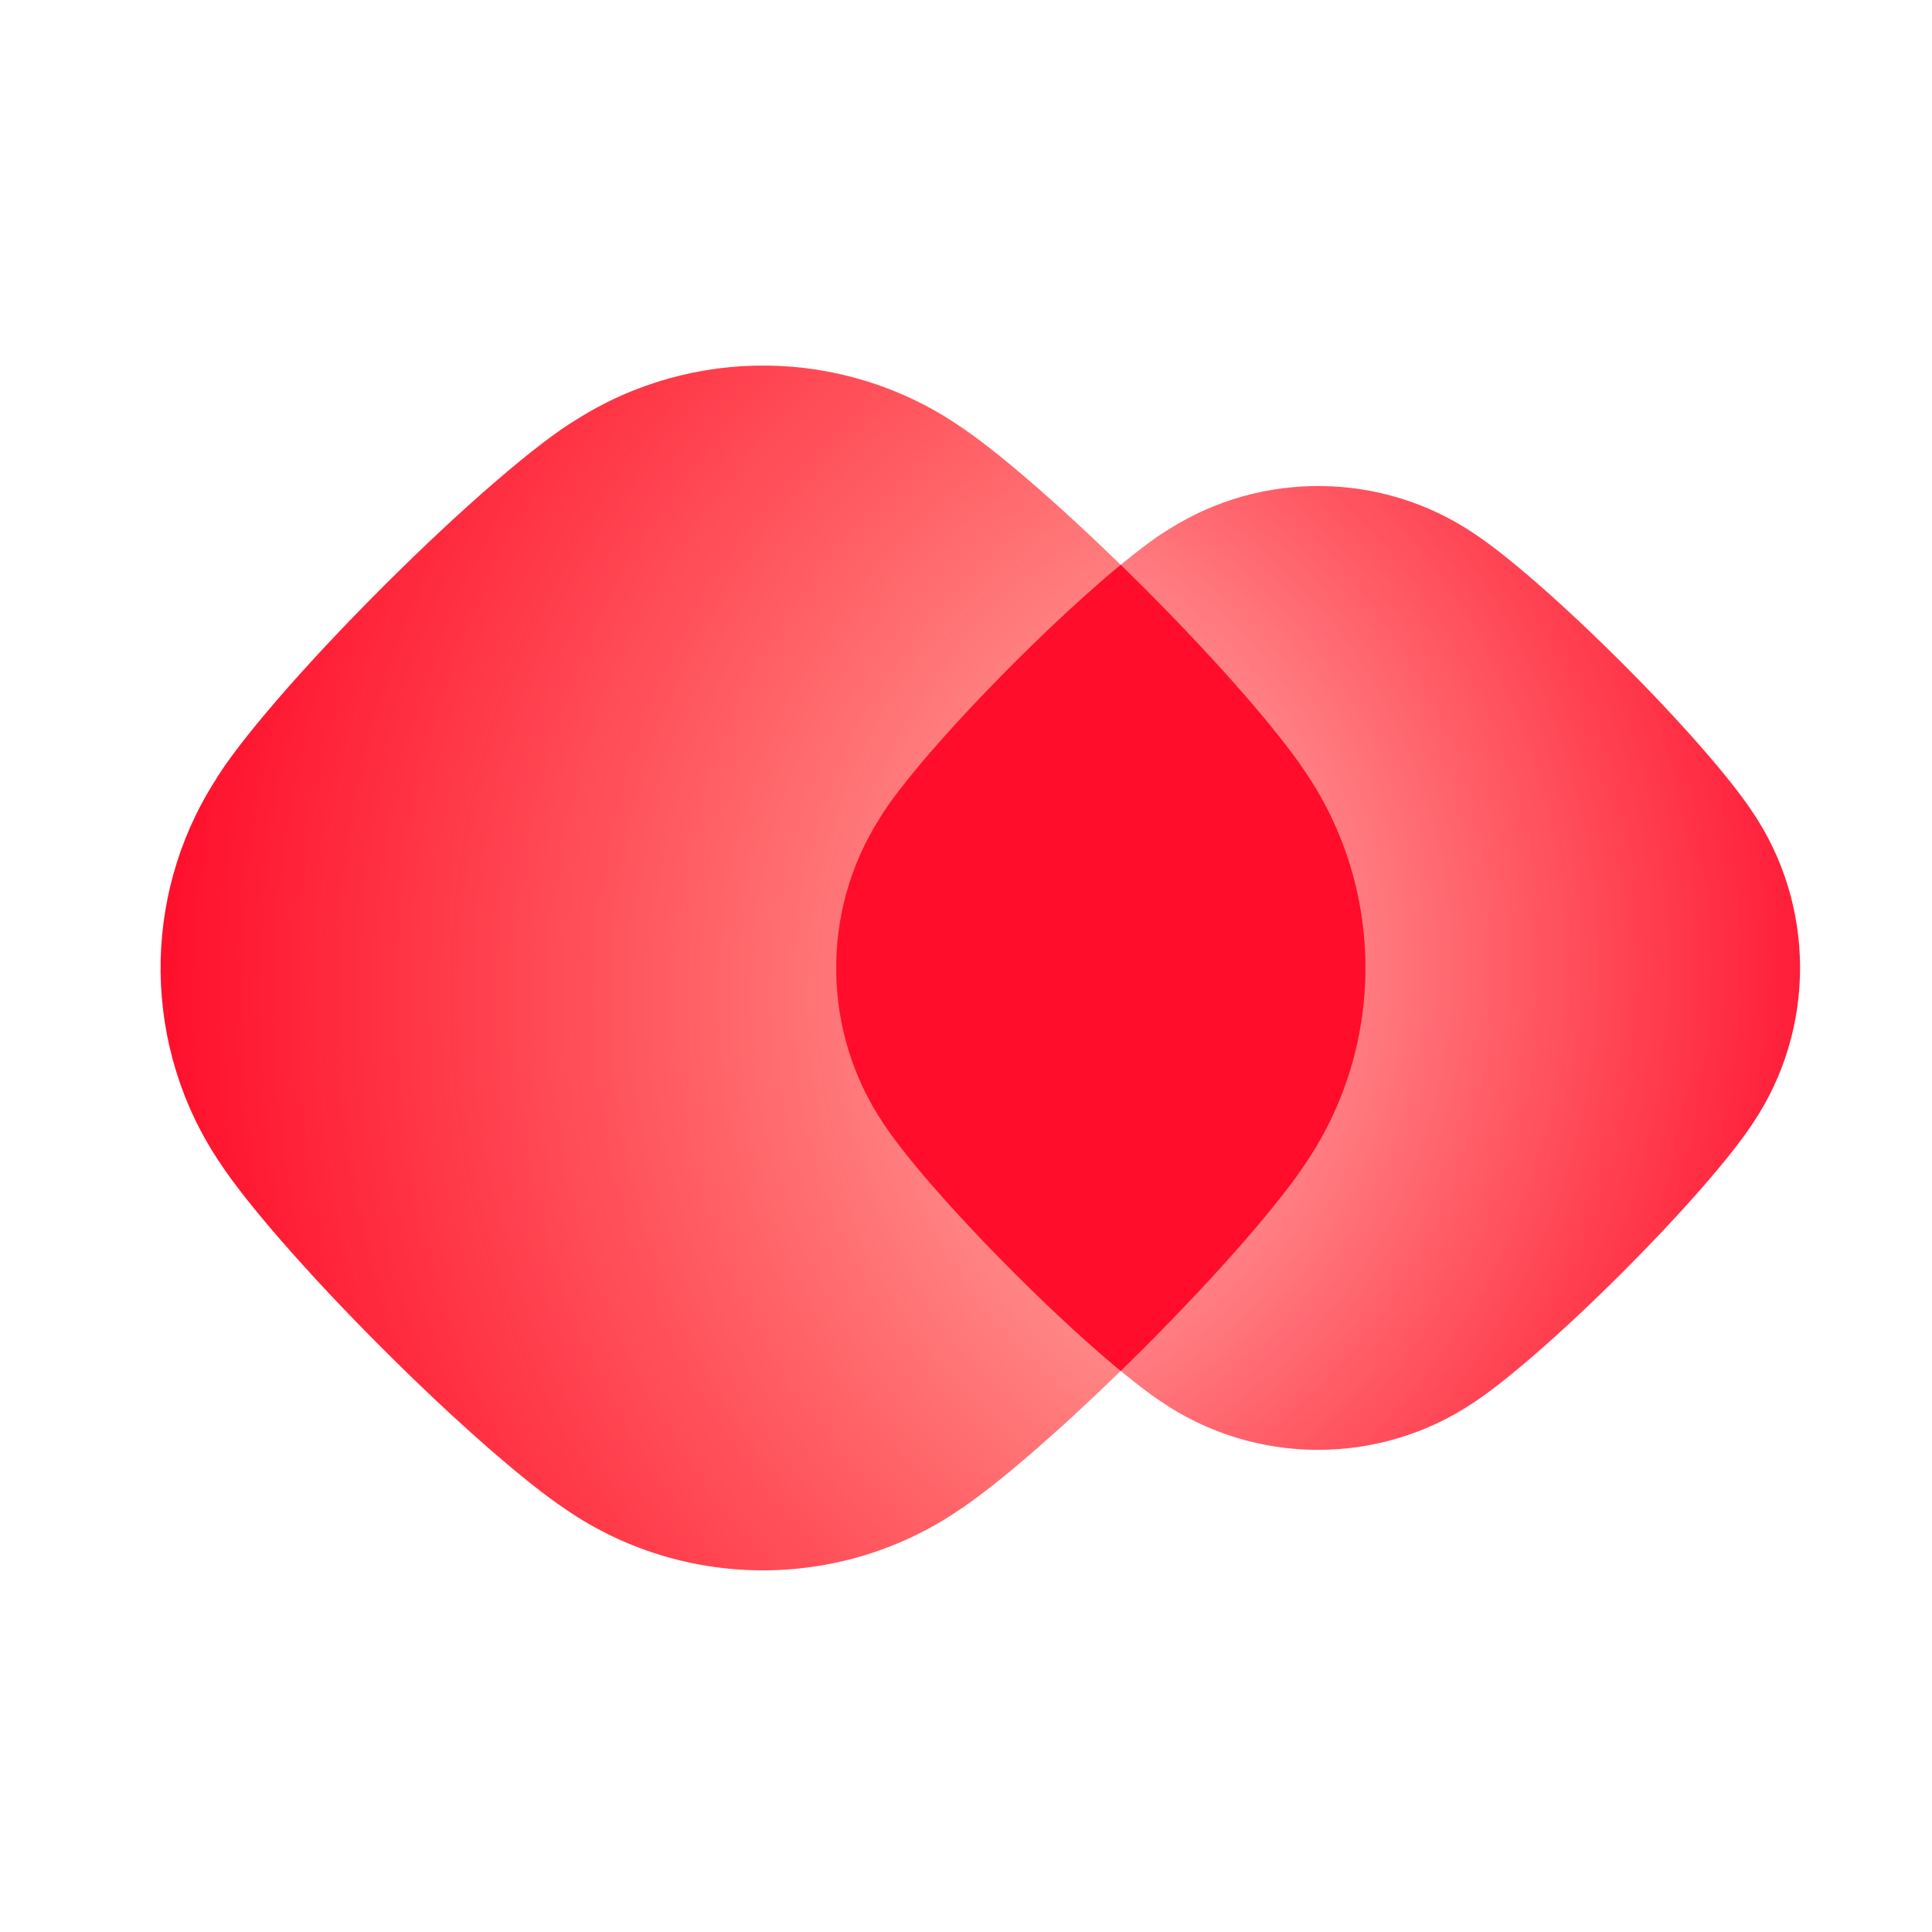
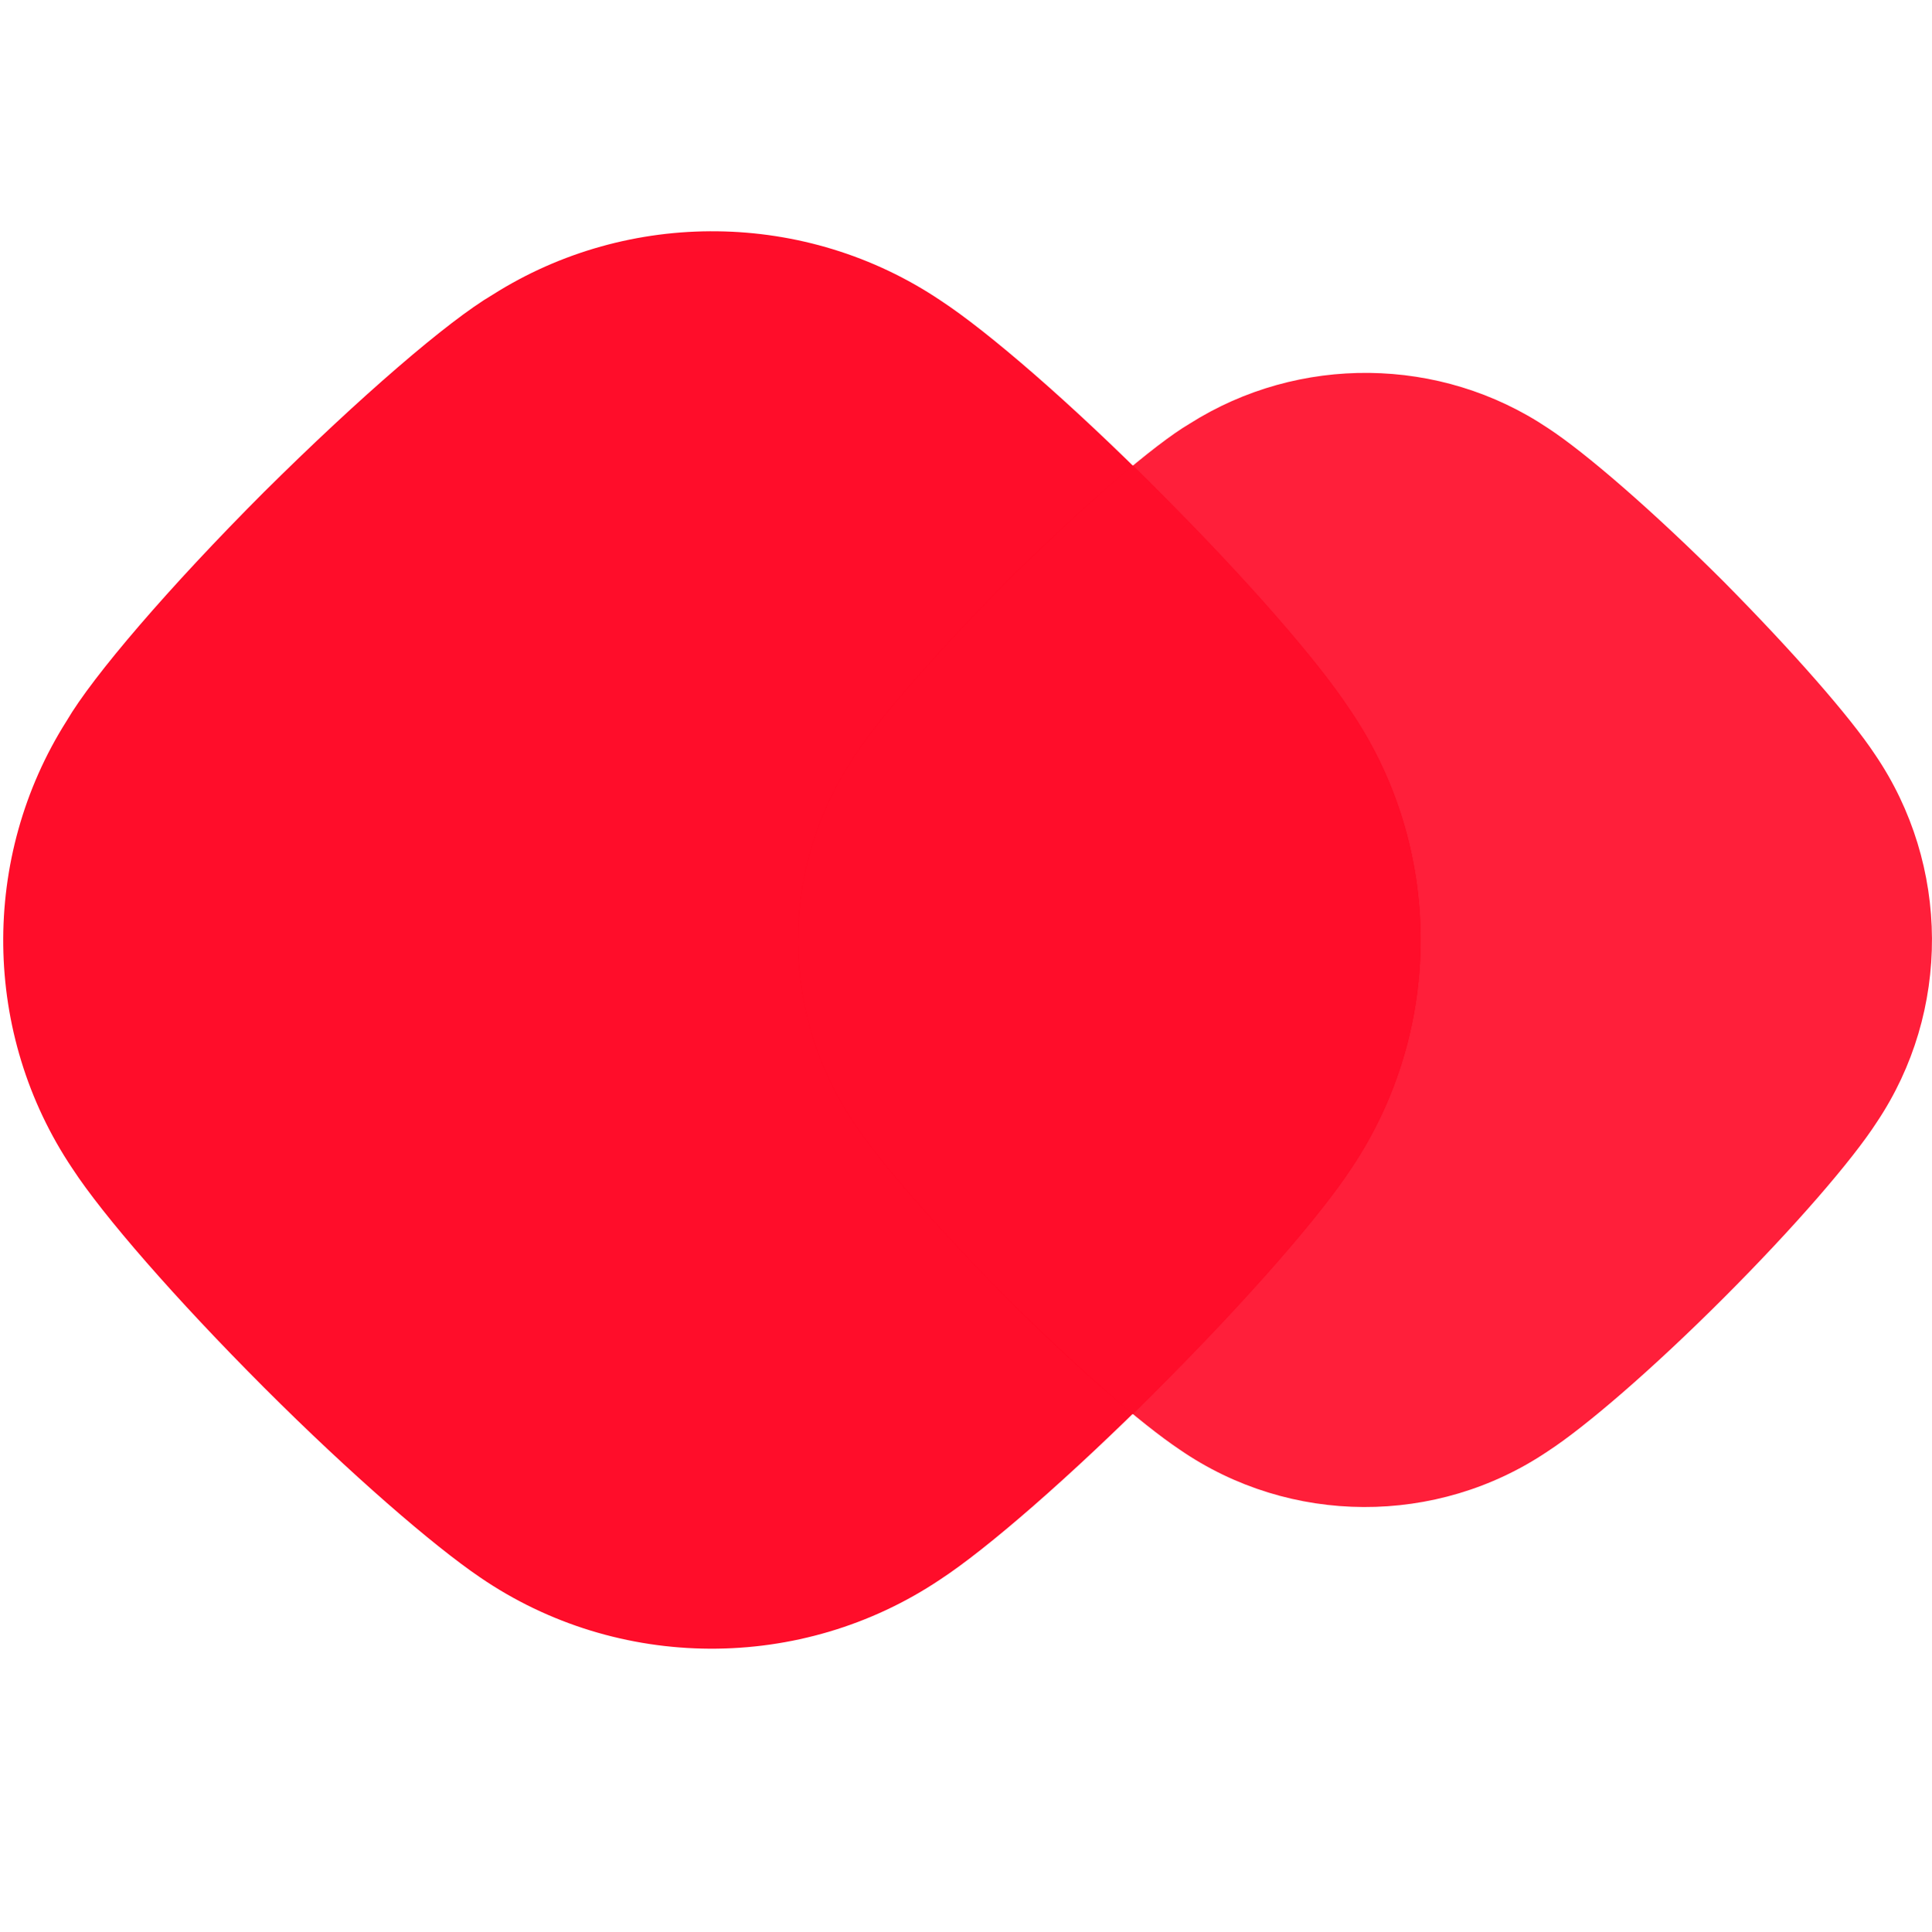
- <svg xmlns="http://www.w3.org/2000/svg" fill="none" height="13" viewBox="0 0 359 284" width="13">
-   <radialGradient id="a" cx="0" cy="0" gradientTransform="matrix(-227.016 0 0 -227.016 255.392 147.775)" gradientUnits="userSpaceOnUse" r="1">
-     <stop offset=".373" stop-color="#ff0d0d" stop-opacity=".51" />
-     <stop offset="1" stop-color="#ff0d2a" />
-   </radialGradient>
-   <radialGradient id="b" cx="167.614" cy="141.913" gradientUnits="userSpaceOnUse" r="166.355">
-     <stop offset=".33" stop-color="#f00" stop-opacity=".38" />
-     <stop offset="1" stop-color="#ff001f" stop-opacity=".88" />
-   </radialGradient>
-   <g clip-rule="evenodd" fill-rule="evenodd">
-     <path d="m177.876 41.386c7.422 4.841 20.529 16.186 34.597 30.254 13.796 13.796 24.973 26.668 29.966 34.161 14.918 21.79 15.028 50.706.327 72.607-4.824 7.414-16.191 20.551-30.293 34.654-14.103 14.103-27.24 25.47-34.655 30.294-21.916 14.71-50.858 14.591-72.654-.361-7.499-5.007-20.346-16.166-34.113-29.933-14.04-14.04-25.367-27.122-30.224-34.552-14.32-21.272-14.643-49.193-.97-70.771 4.176-7.06 16.123-21.027 31.194-36.099 15.071-15.071 29.039-27.018 36.1-31.195 21.562-13.663 49.459-13.35 70.725.94z" fill="url(#a)" />
-     <path d="m273.817 61.579c5.937 3.873 16.423 12.949 27.677 24.203 11.037 11.037 19.979 21.335 23.973 27.329 11.935 17.432 12.023 40.564.262 58.085-3.859 5.932-12.953 16.441-24.235 27.724-11.282 11.282-21.792 20.375-27.723 24.235-17.533 11.768-40.687 11.673-58.124-.289-5.999-4.006-16.276-12.933-27.29-23.947-11.232-11.231-20.293-21.697-24.179-27.641-11.457-17.017-11.715-39.354-.776-56.616 3.341-5.648 12.898-16.823 24.955-28.88 12.057-12.057 23.231-21.614 28.879-24.956 17.25-10.931 39.568-10.68 56.581.752z" fill="url(#b)" />
-     <path d="m208.245 67.465c1.396 1.361 2.807 2.754 4.227 4.175 13.797 13.796 24.974 26.668 29.967 34.161 14.918 21.79 15.028 50.706.327 72.607-4.824 7.414-16.191 20.551-30.294 34.654-1.42 1.42-2.831 2.813-4.227 4.174-5.62-4.641-12.592-11.021-19.888-18.317-11.232-11.231-20.293-21.697-24.179-27.641-11.457-17.017-11.715-39.354-.776-56.616 3.341-5.648 12.898-16.823 24.955-28.88 7.295-7.295 14.267-13.675 19.888-18.317z" fill="#ff0d2a" />
+ <svg xmlns="http://www.w3.org/2000/svg" width="13pt" height="13pt" viewBox="0 0 13 13" version="1.1">
+   <defs>
+     <radialGradient id="radial0" cx="0" cy="0" fx="0" fy="0" r="1" gradientTransform="matrix(-9.676092,0,0,-9.676092,9.635044,6.55744)">
+       <stop offset="0.373" style="stop-color:rgb(100%,5.098%,5.098%);stop-opacity:0.51;" />
+       <stop offset="1" style="stop-color:rgb(100%,5.098%,16.471%);stop-opacity:1;" />
+     </radialGradient>
+     <radialGradient id="radial1" cx="0" cy="0" fx="0" fy="0" r="1" gradientTransform="matrix(7.090541,0,0,7.090541,8.849783,6.307584)">
+       <stop offset="0.33" style="stop-color:rgb(100%,0%,0%);stop-opacity:0.38;" />
+       <stop offset="1" style="stop-color:rgb(100%,0%,12.157%);stop-opacity:0.878;" />
+     </radialGradient>
+   </defs>
+   <g id="surface1">
+     <path style=" stroke:none;fill-rule:evenodd;fill:url(#radial0);" d="M 6.332 2.023 C 6.648 2.23 7.207 2.711 7.805 3.312 C 8.395 3.902 8.871 4.449 9.082 4.77 C 9.719 5.695 9.723 6.93 9.098 7.863 C 8.891 8.18 8.406 8.738 7.805 9.34 C 7.203 9.941 6.645 10.426 6.328 10.633 C 5.395 11.258 4.16 11.254 3.23 10.617 C 2.914 10.402 2.363 9.926 1.777 9.34 C 1.18 8.742 0.695 8.184 0.488 7.867 C -0.121 6.961 -0.133 5.77 0.449 4.852 C 0.625 4.551 1.137 3.953 1.777 3.312 C 2.422 2.672 3.016 2.16 3.316 1.984 C 4.234 1.402 5.426 1.414 6.332 2.023 Z M 6.332 2.023 " />
+     <path style=" stroke:none;fill-rule:evenodd;fill:url(#radial1);" d="M 10.422 2.883 C 10.672 3.047 11.121 3.434 11.602 3.914 C 12.07 4.387 12.453 4.824 12.621 5.078 C 13.129 5.824 13.133 6.809 12.633 7.555 C 12.469 7.809 12.082 8.258 11.602 8.738 C 11.121 9.219 10.672 9.605 10.418 9.77 C 9.672 10.273 8.684 10.27 7.941 9.758 C 7.684 9.586 7.246 9.207 6.777 8.738 C 6.301 8.258 5.914 7.812 5.746 7.559 C 5.258 6.832 5.246 5.883 5.715 5.145 C 5.855 4.906 6.266 4.43 6.777 3.914 C 7.293 3.402 7.77 2.992 8.008 2.852 C 8.742 2.387 9.695 2.395 10.422 2.883 Z M 10.422 2.883 " />
+     <path style=" stroke:none;fill-rule:evenodd;fill:rgb(100%,5.098%,16.471%);fill-opacity:1;" d="M 7.625 3.133 C 7.684 3.191 7.746 3.25 7.805 3.312 C 8.395 3.902 8.871 4.449 9.082 4.77 C 9.719 5.695 9.723 6.93 9.098 7.863 C 8.891 8.18 8.406 8.738 7.805 9.34 C 7.746 9.402 7.684 9.461 7.625 9.52 C 7.387 9.32 7.09 9.047 6.777 8.738 C 6.301 8.258 5.914 7.812 5.746 7.559 C 5.258 6.832 5.246 5.883 5.715 5.145 C 5.855 4.906 6.266 4.43 6.777 3.914 C 7.09 3.605 7.387 3.332 7.625 3.133 Z M 7.625 3.133 " />
  </g>
</svg>
